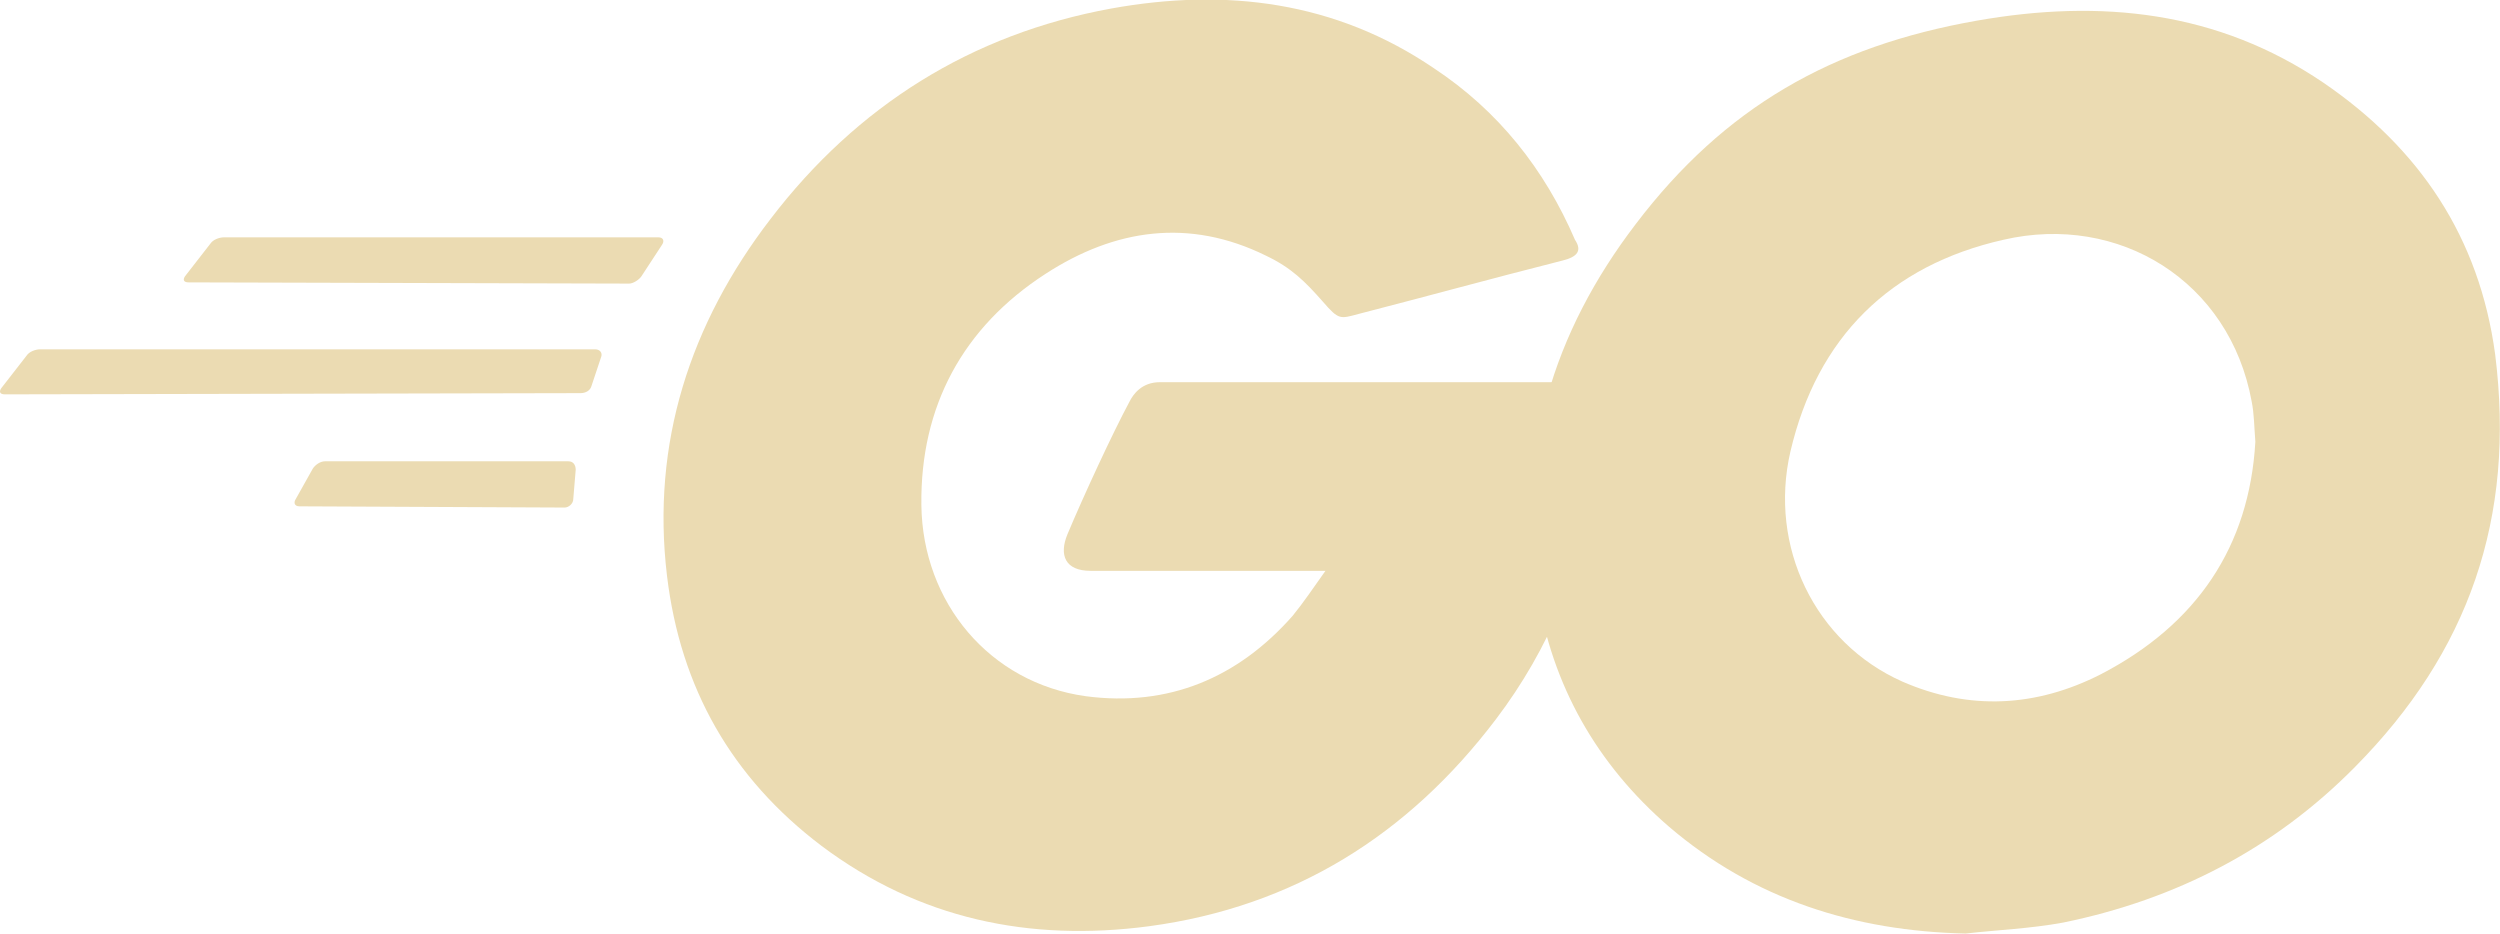
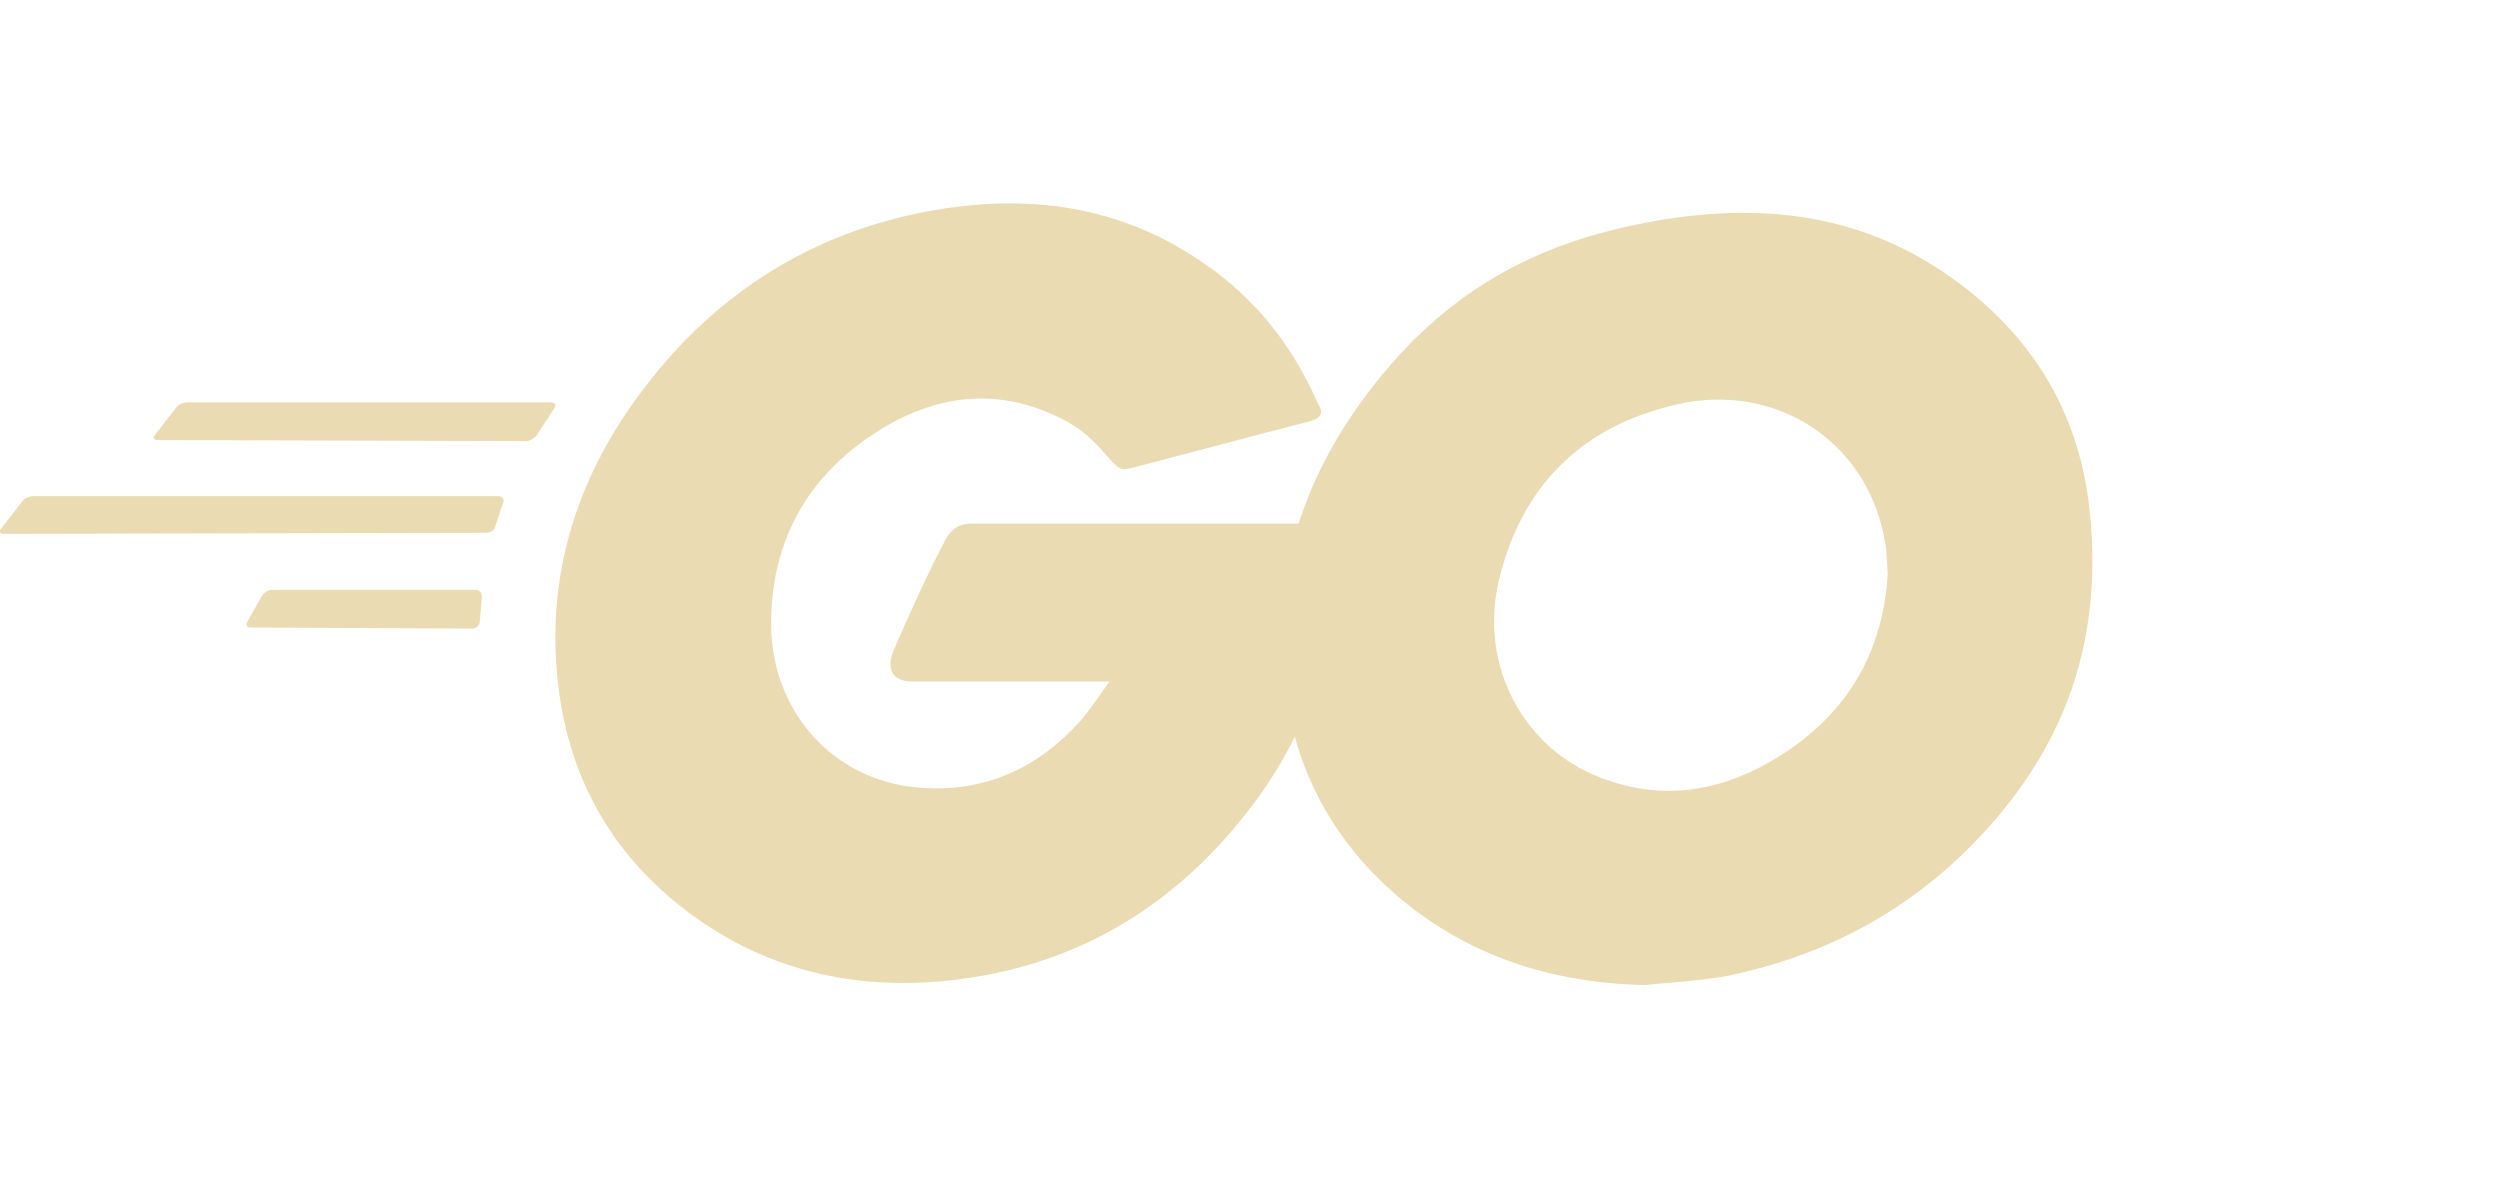
- <svg xmlns="http://www.w3.org/2000/svg" aria-label="Go programming language logo" version="1.1" id="Layer_1" x="0px" y="0px" viewBox="0 0 205.4 76.7" style="enable-background: new 0 0 205.4 76.7" xml:space="preserve">
+ <svg xmlns="http://www.w3.org/2000/svg" aria-label="Go programming language logo" version="1.1" id="Layer_1" x="0px" y="0px" viewBox="0 -20 245.4 116.7" style="enable-background: new 0 -20 245.4 116.7; overflow: visible" xml:space="preserve">
  <g>
    <g>
      <g>
        <g>
          <path fill="#ebdbb2" d="M15.5,23.2c-0.4,0-0.5-0.2-0.3-0.5l2.1-2.7c0.2-0.3,0.7-0.5,1.1-0.5h35.7c0.4,0,0.5,0.3,0.3,0.6l-1.7,2.6c-0.2,0.3-0.7,0.6-1,0.6L15.5,23.2z" />
        </g>
      </g>
    </g>
    <g>
      <g>
        <g>
          <path fill="#ebdbb2" d="M0.4,32.4c-0.4,0-0.5-0.2-0.3-0.5l2.1-2.7c0.2-0.3,0.7-0.5,1.1-0.5h45.6c0.4,0,0.6,0.3,0.5,0.6l-0.8,2.4c-0.1,0.4-0.5,0.6-0.9,0.6L0.4,32.4z" />
        </g>
      </g>
    </g>
    <g>
      <g>
        <g>
          <path fill="#ebdbb2" d="M24.6,41.6c-0.4,0-0.5-0.3-0.3-0.6l1.4-2.5c0.2-0.3,0.6-0.6,1-0.6h20c0.4,0,0.6,0.3,0.6,0.7L47.1,41c0,0.4-0.4,0.7-0.7,0.7L24.6,41.6z" />
        </g>
      </g>
    </g>
    <g>
      <g id="CXHf1q_3_">
        <g>
          <g>
            <path fill="#ebdbb2" d="M128.4,21.4c-6.3,1.6-10.6,2.8-16.8,4.4c-1.5,0.4-1.6,0.5-2.9-1c-1.5-1.7-2.6-2.8-4.7-3.8c-6.3-3.1-12.4-2.2-18.1,1.5c-6.8,4.4-10.3,10.9-10.2,19c0.1,8,5.6,14.6,13.5,15.7c6.8,0.9,12.5-1.5,17-6.6c0.9-1.1,1.7-2.3,2.7-3.7c-3.6,0-8.1,0-19.3,0c-2.1,0-2.6-1.3-1.9-3c1.3-3.1,3.7-8.3,5.1-10.9c0.3-0.6,1-1.6,2.5-1.6c5.1,0,23.9,0,36.4,0c-0.2,2.7-0.2,5.4-0.6,8.1c-1.1,7.2-3.8,13.8-8.2,19.6c-7.2,9.5-16.6,15.4-28.5,17c-9.8,1.3-18.9-0.6-26.9-6.6c-7.4-5.6-11.6-13-12.7-22.2c-1.3-10.9,1.9-20.7,8.5-29.3c7.1-9.3,16.5-15.2,28-17.3c9.4-1.7,18.4-0.6,26.5,4.9c5.3,3.5,9.1,8.3,11.6,14.1C130,20.6,129.6,21.1,128.4,21.4z" />
          </g>
          <g>
            <path fill="#ebdbb2" d="M161.5,76.7c-9.1-0.2-17.4-2.8-24.4-8.8c-5.9-5.1-9.6-11.6-10.8-19.3c-1.8-11.3,1.3-21.3,8.1-30.2c7.3-9.6,16.1-14.6,28-16.7c10.2-1.8,19.8-0.8,28.5,5.1c7.9,5.4,12.8,12.7,14.1,22.3c1.7,13.5-2.2,24.5-11.5,33.9c-6.6,6.7-14.7,10.9-24,12.8C166.8,76.3,164.1,76.4,161.5,76.7z M185.3,36.3c-0.1-1.3-0.1-2.3-0.3-3.3c-1.8-9.9-10.9-15.5-20.4-13.3c-9.3,2.1-15.3,8-17.5,17.4c-1.8,7.8,2,15.7,9.2,18.9c5.5,2.4,11,2.1,16.3-0.6C180.5,51.3,184.8,44.9,185.3,36.3z" />
          </g>
        </g>
      </g>
    </g>
  </g>
</svg>
